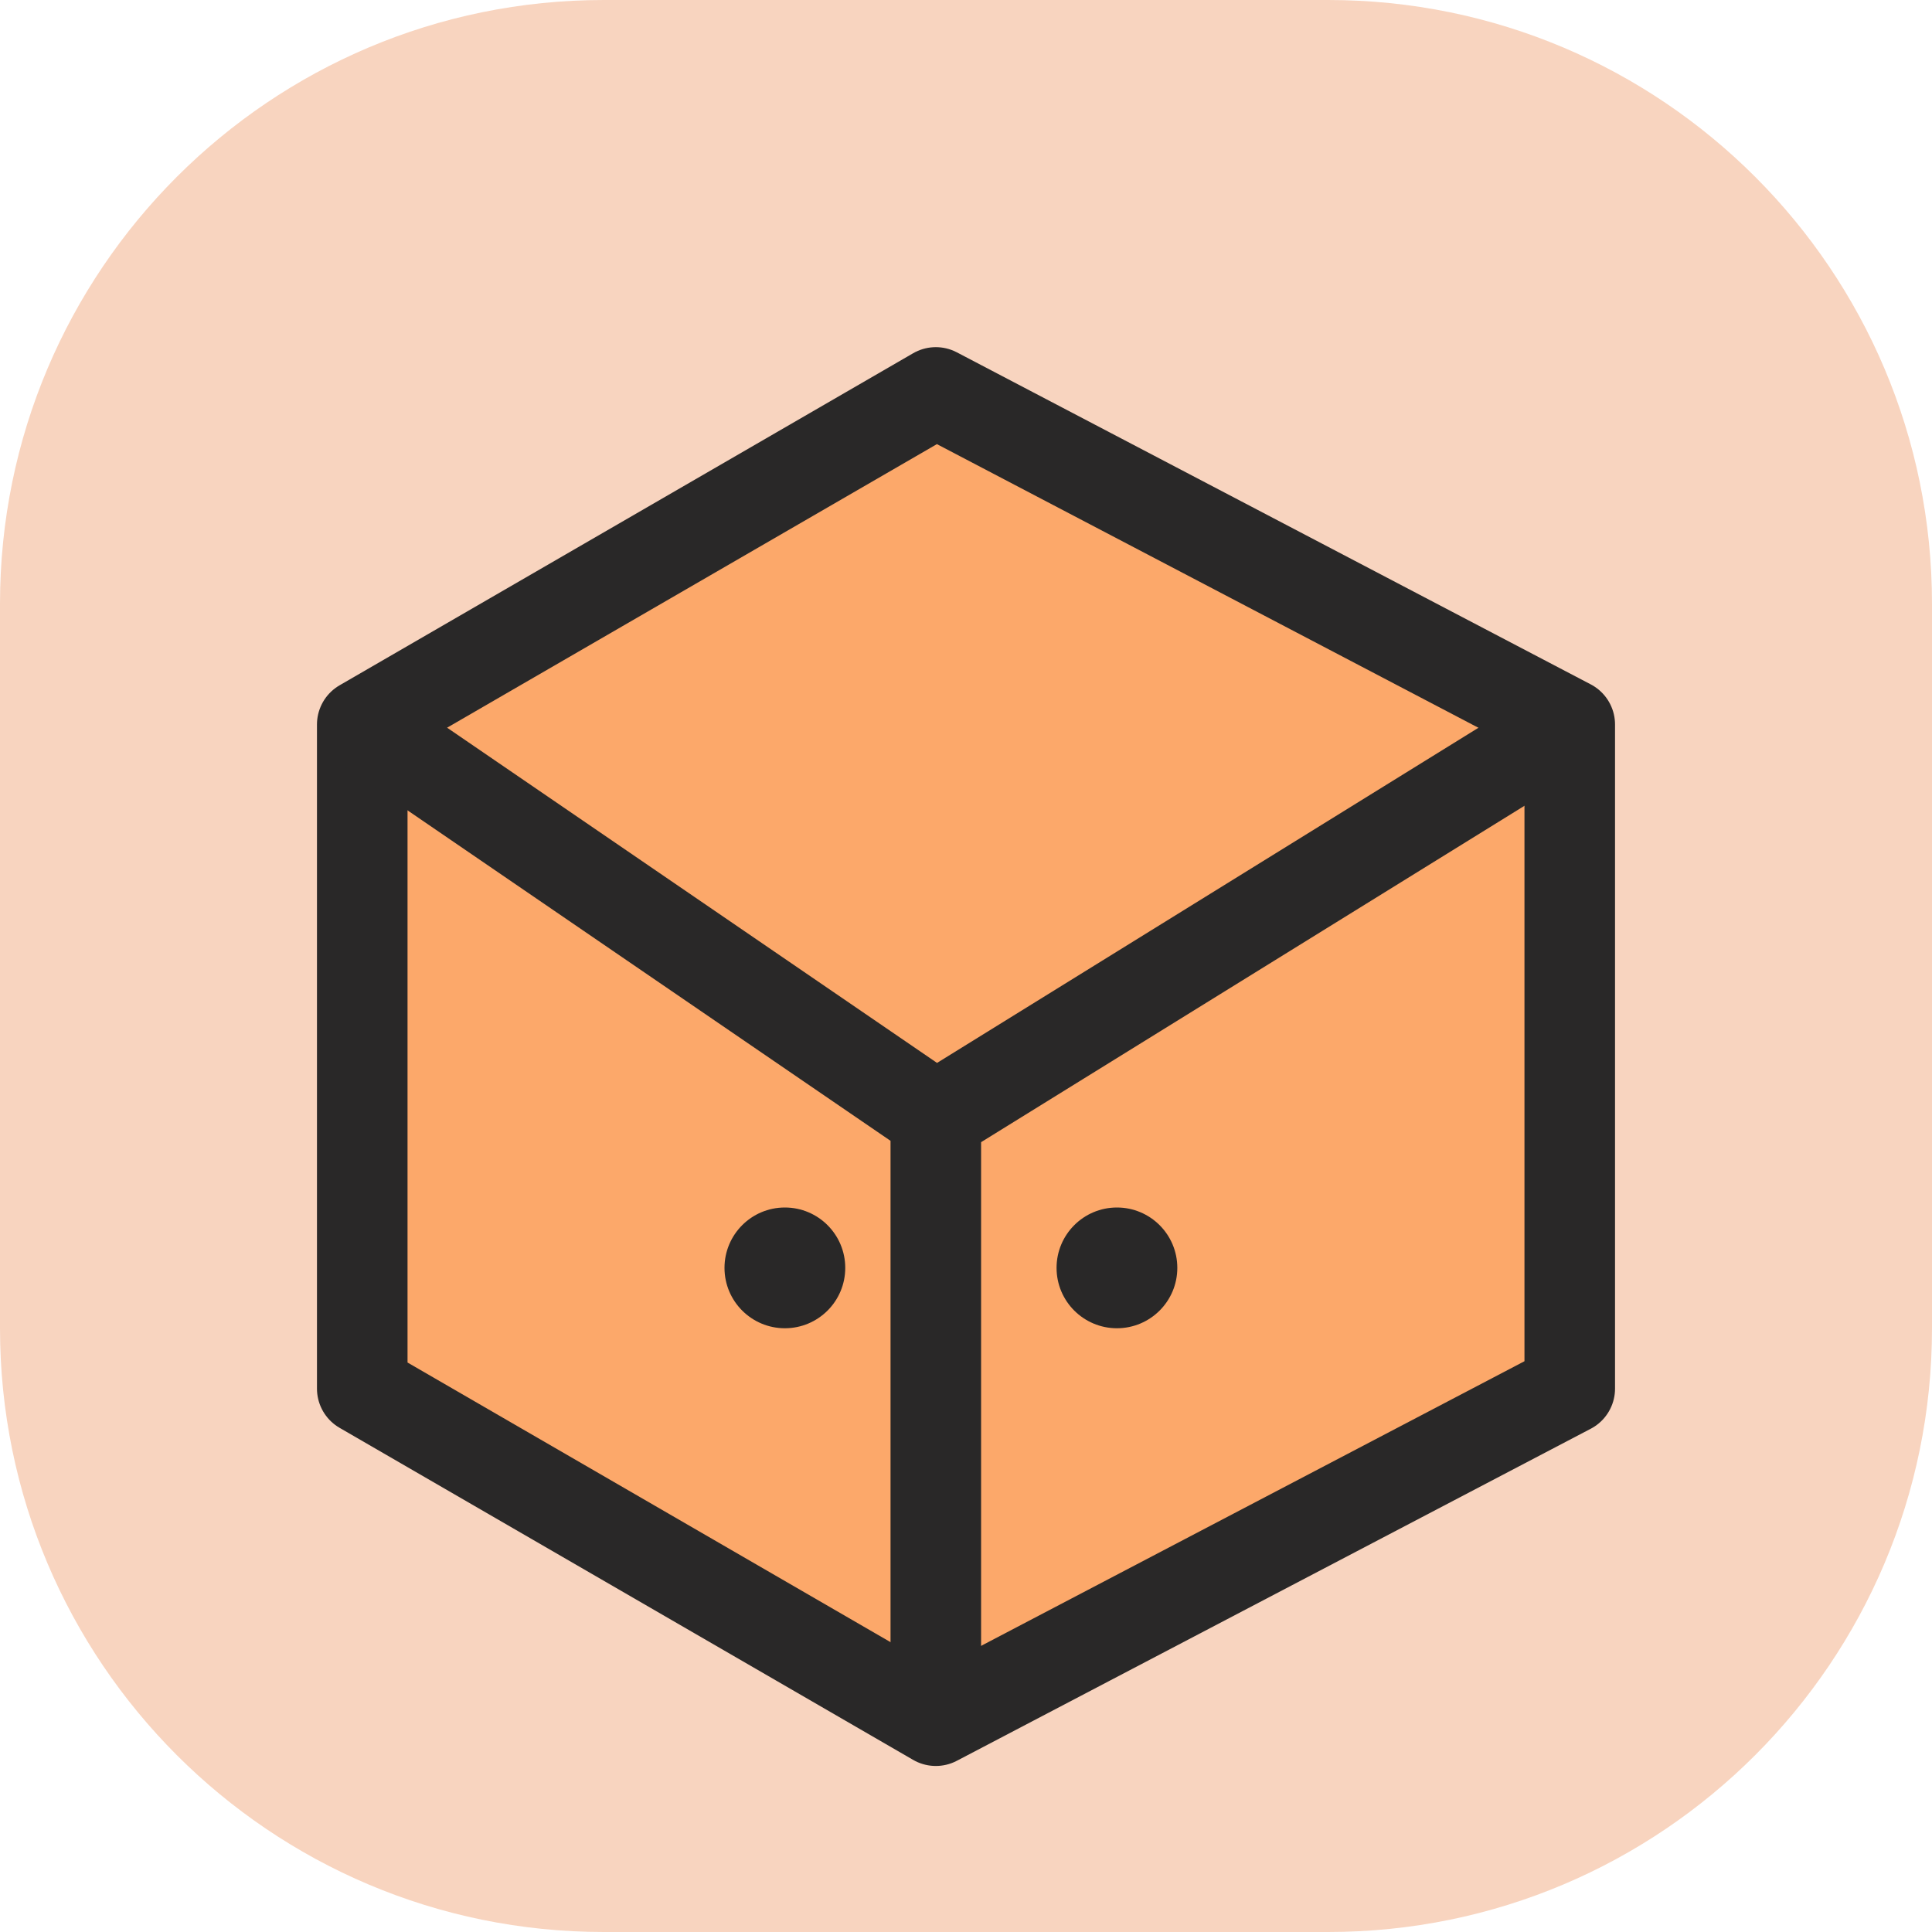
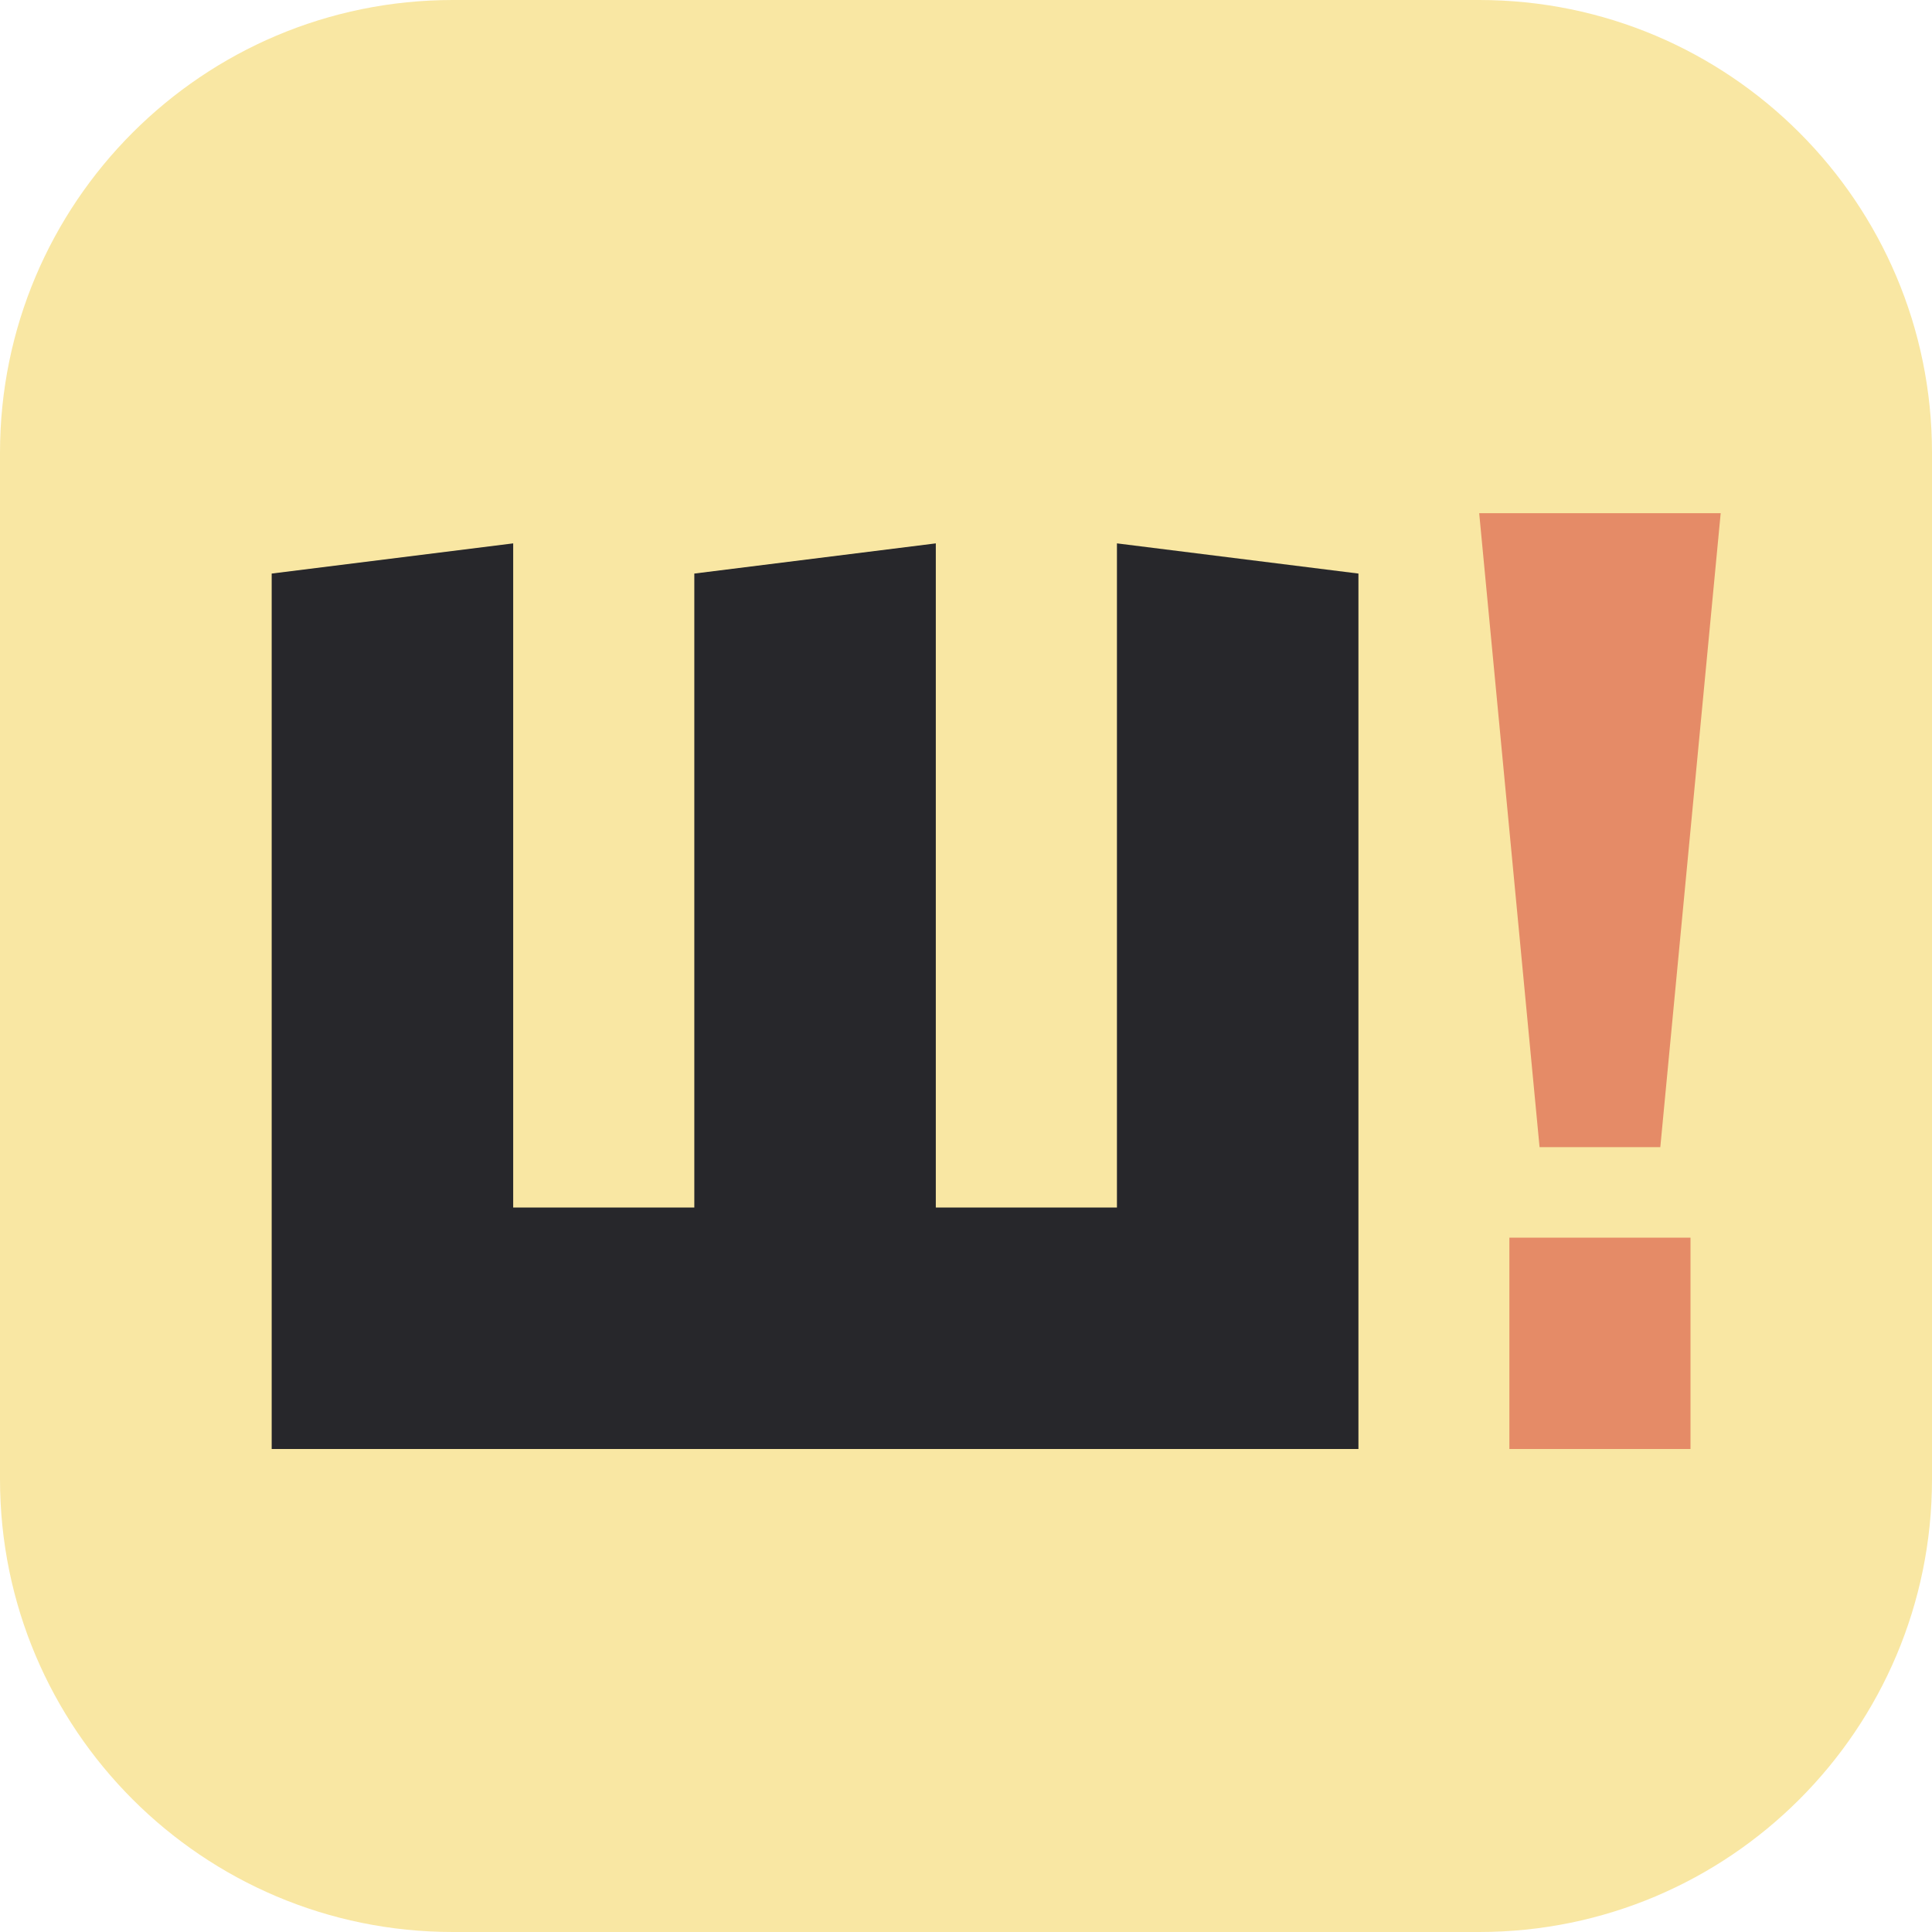
<svg xmlns="http://www.w3.org/2000/svg" viewBox="0 0 64 64">
-   <rect width="64" height="64" rx="20" fill="#F8D4BF" />
-   <path d="M12 24 31 13 52 24v22L31 57 12 46Z" fill="#FCA86A" stroke="#292828" stroke-width="3" stroke-linejoin="round" />
-   <path d="m12 24 19 13 21-13M31 37v20" fill="none" stroke="#292828" stroke-width="3" />
-   <circle cx="26" cy="42" r="2" fill="#292828" />
-   <circle cx="37" cy="42" r="2" fill="#292828" />
+   <rect width="64" height="64" rx="15" fill="#F9E7A3" />
+   <path fill="#27272B" d="M9 19L17 18L17 40L23 40L23 19L31 18L31 40L37 40L37 18L45 19L45 48L9 48Z" />
+   <path fill="#E58B67" d="M49 17L57 17L55 38L51 38ZM50 41L56 41L56 48L50 48Z" />
</svg>
